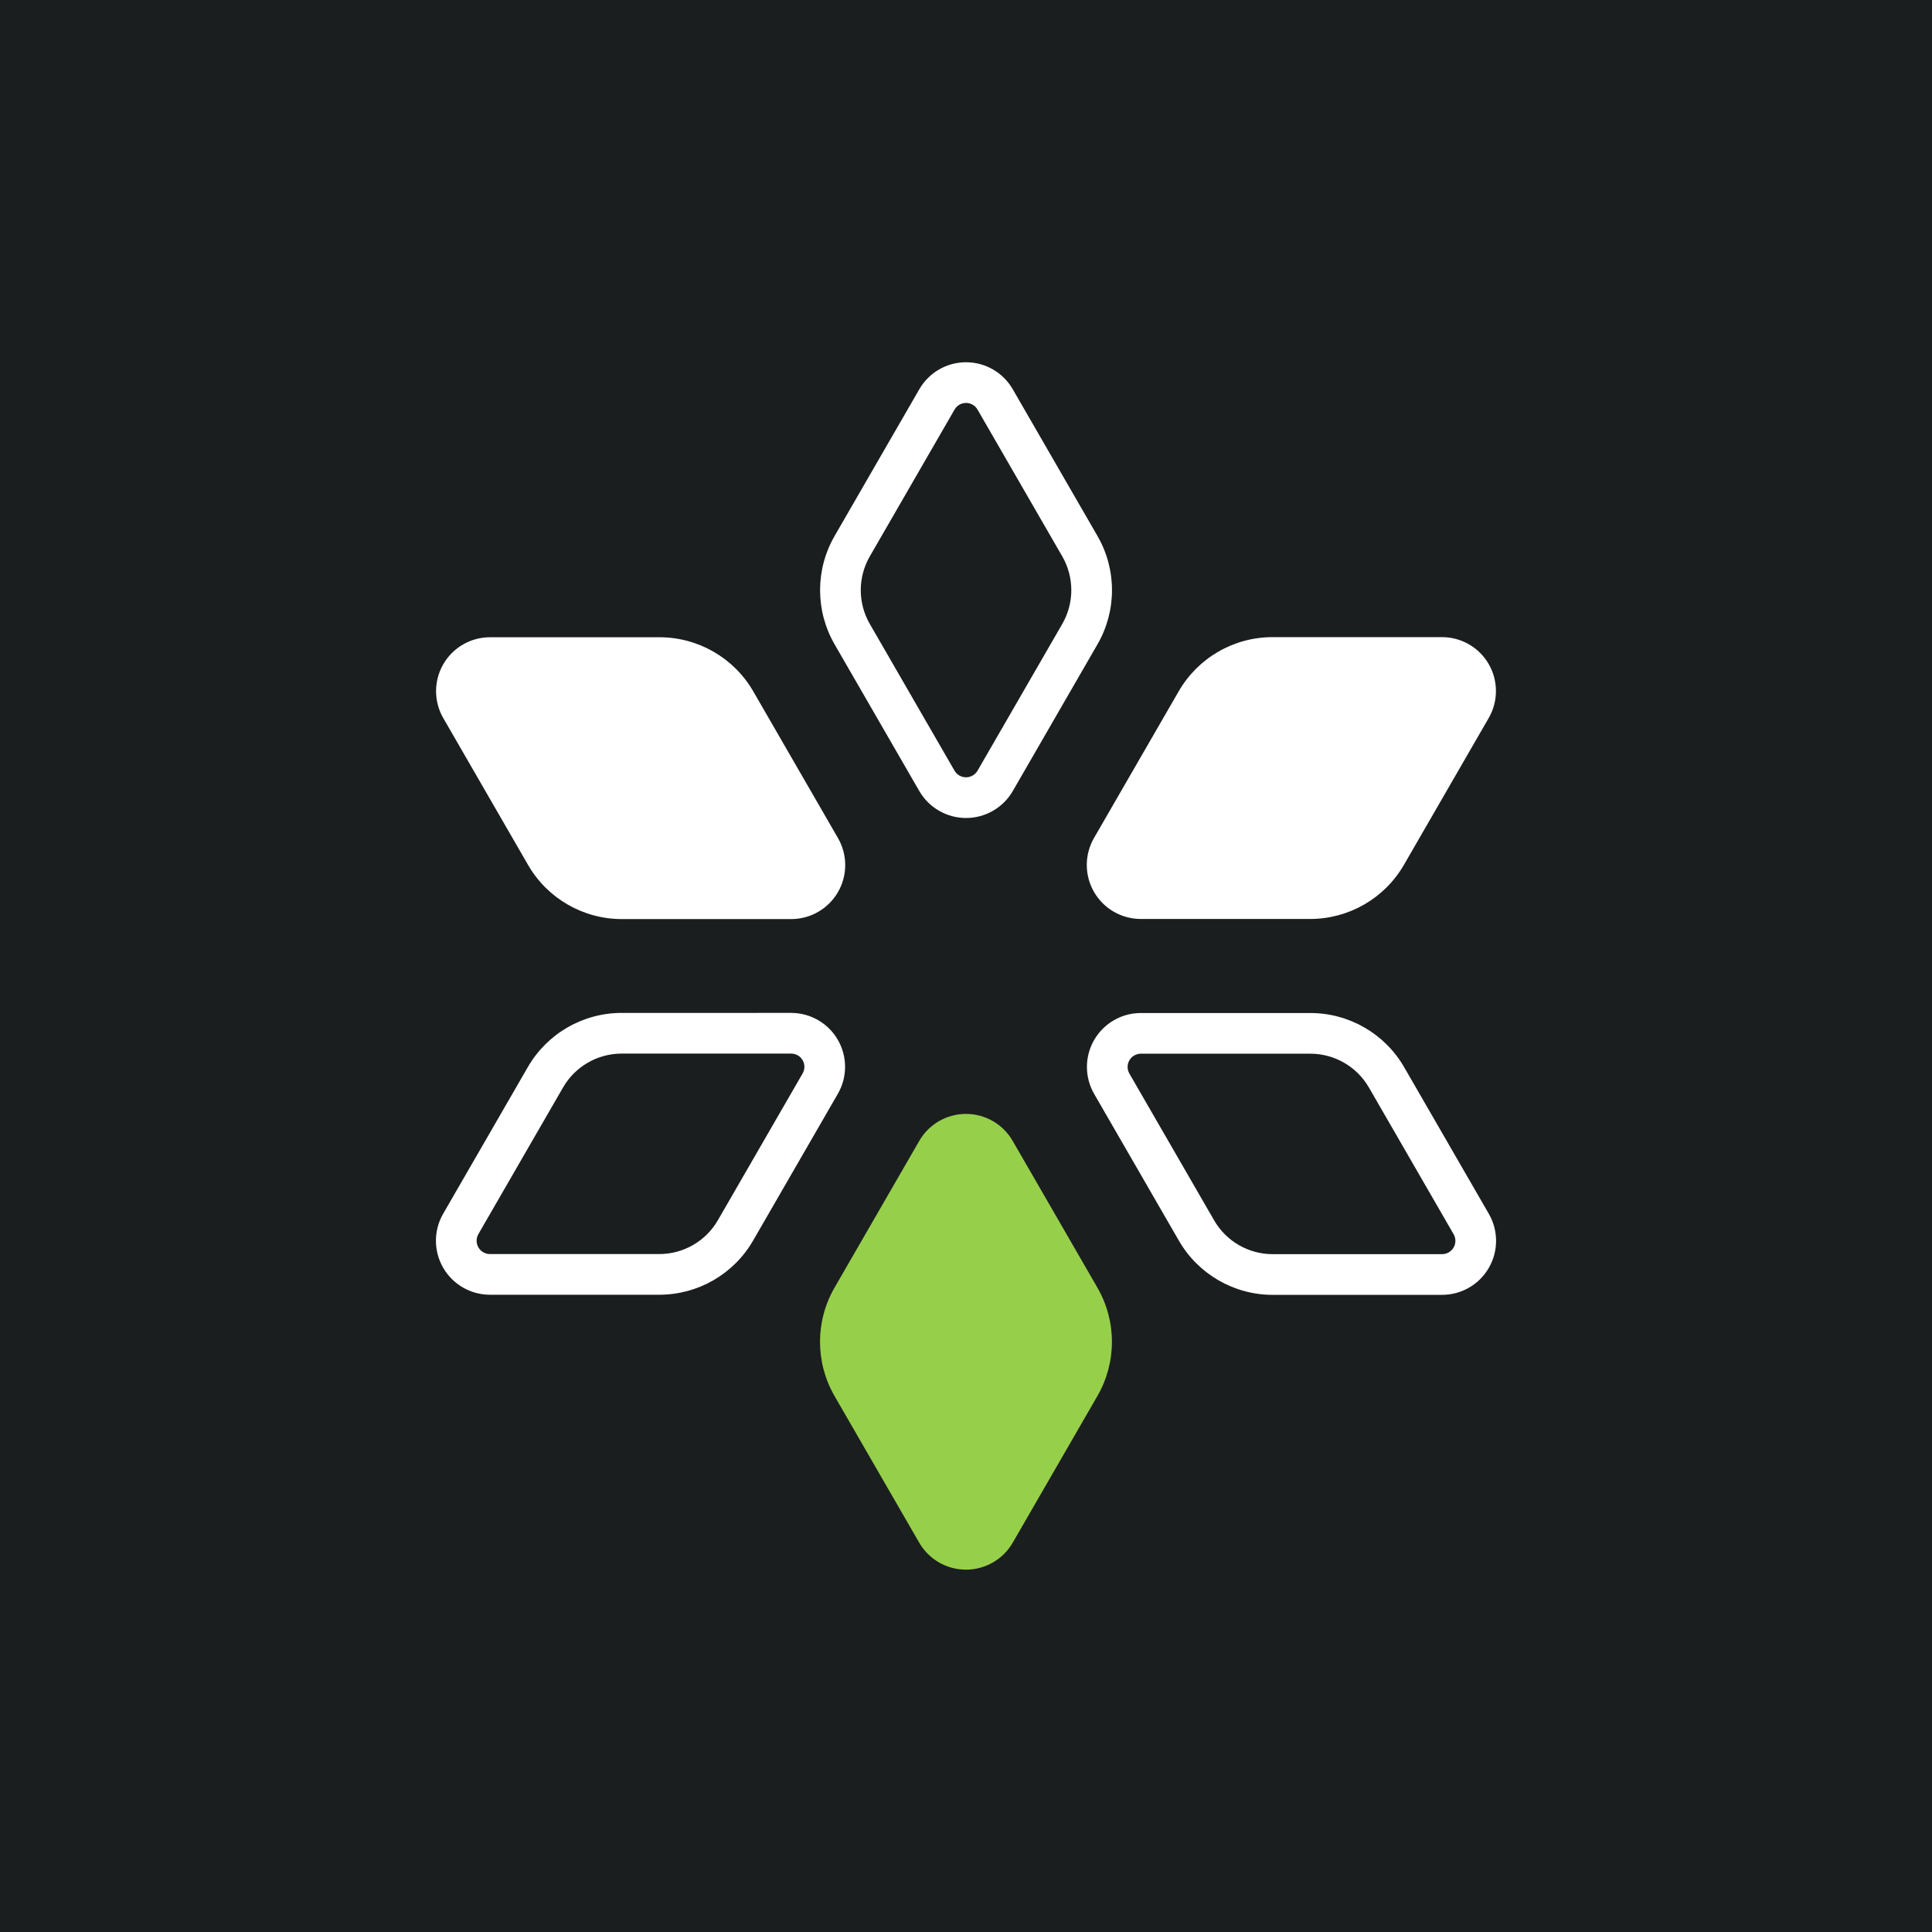
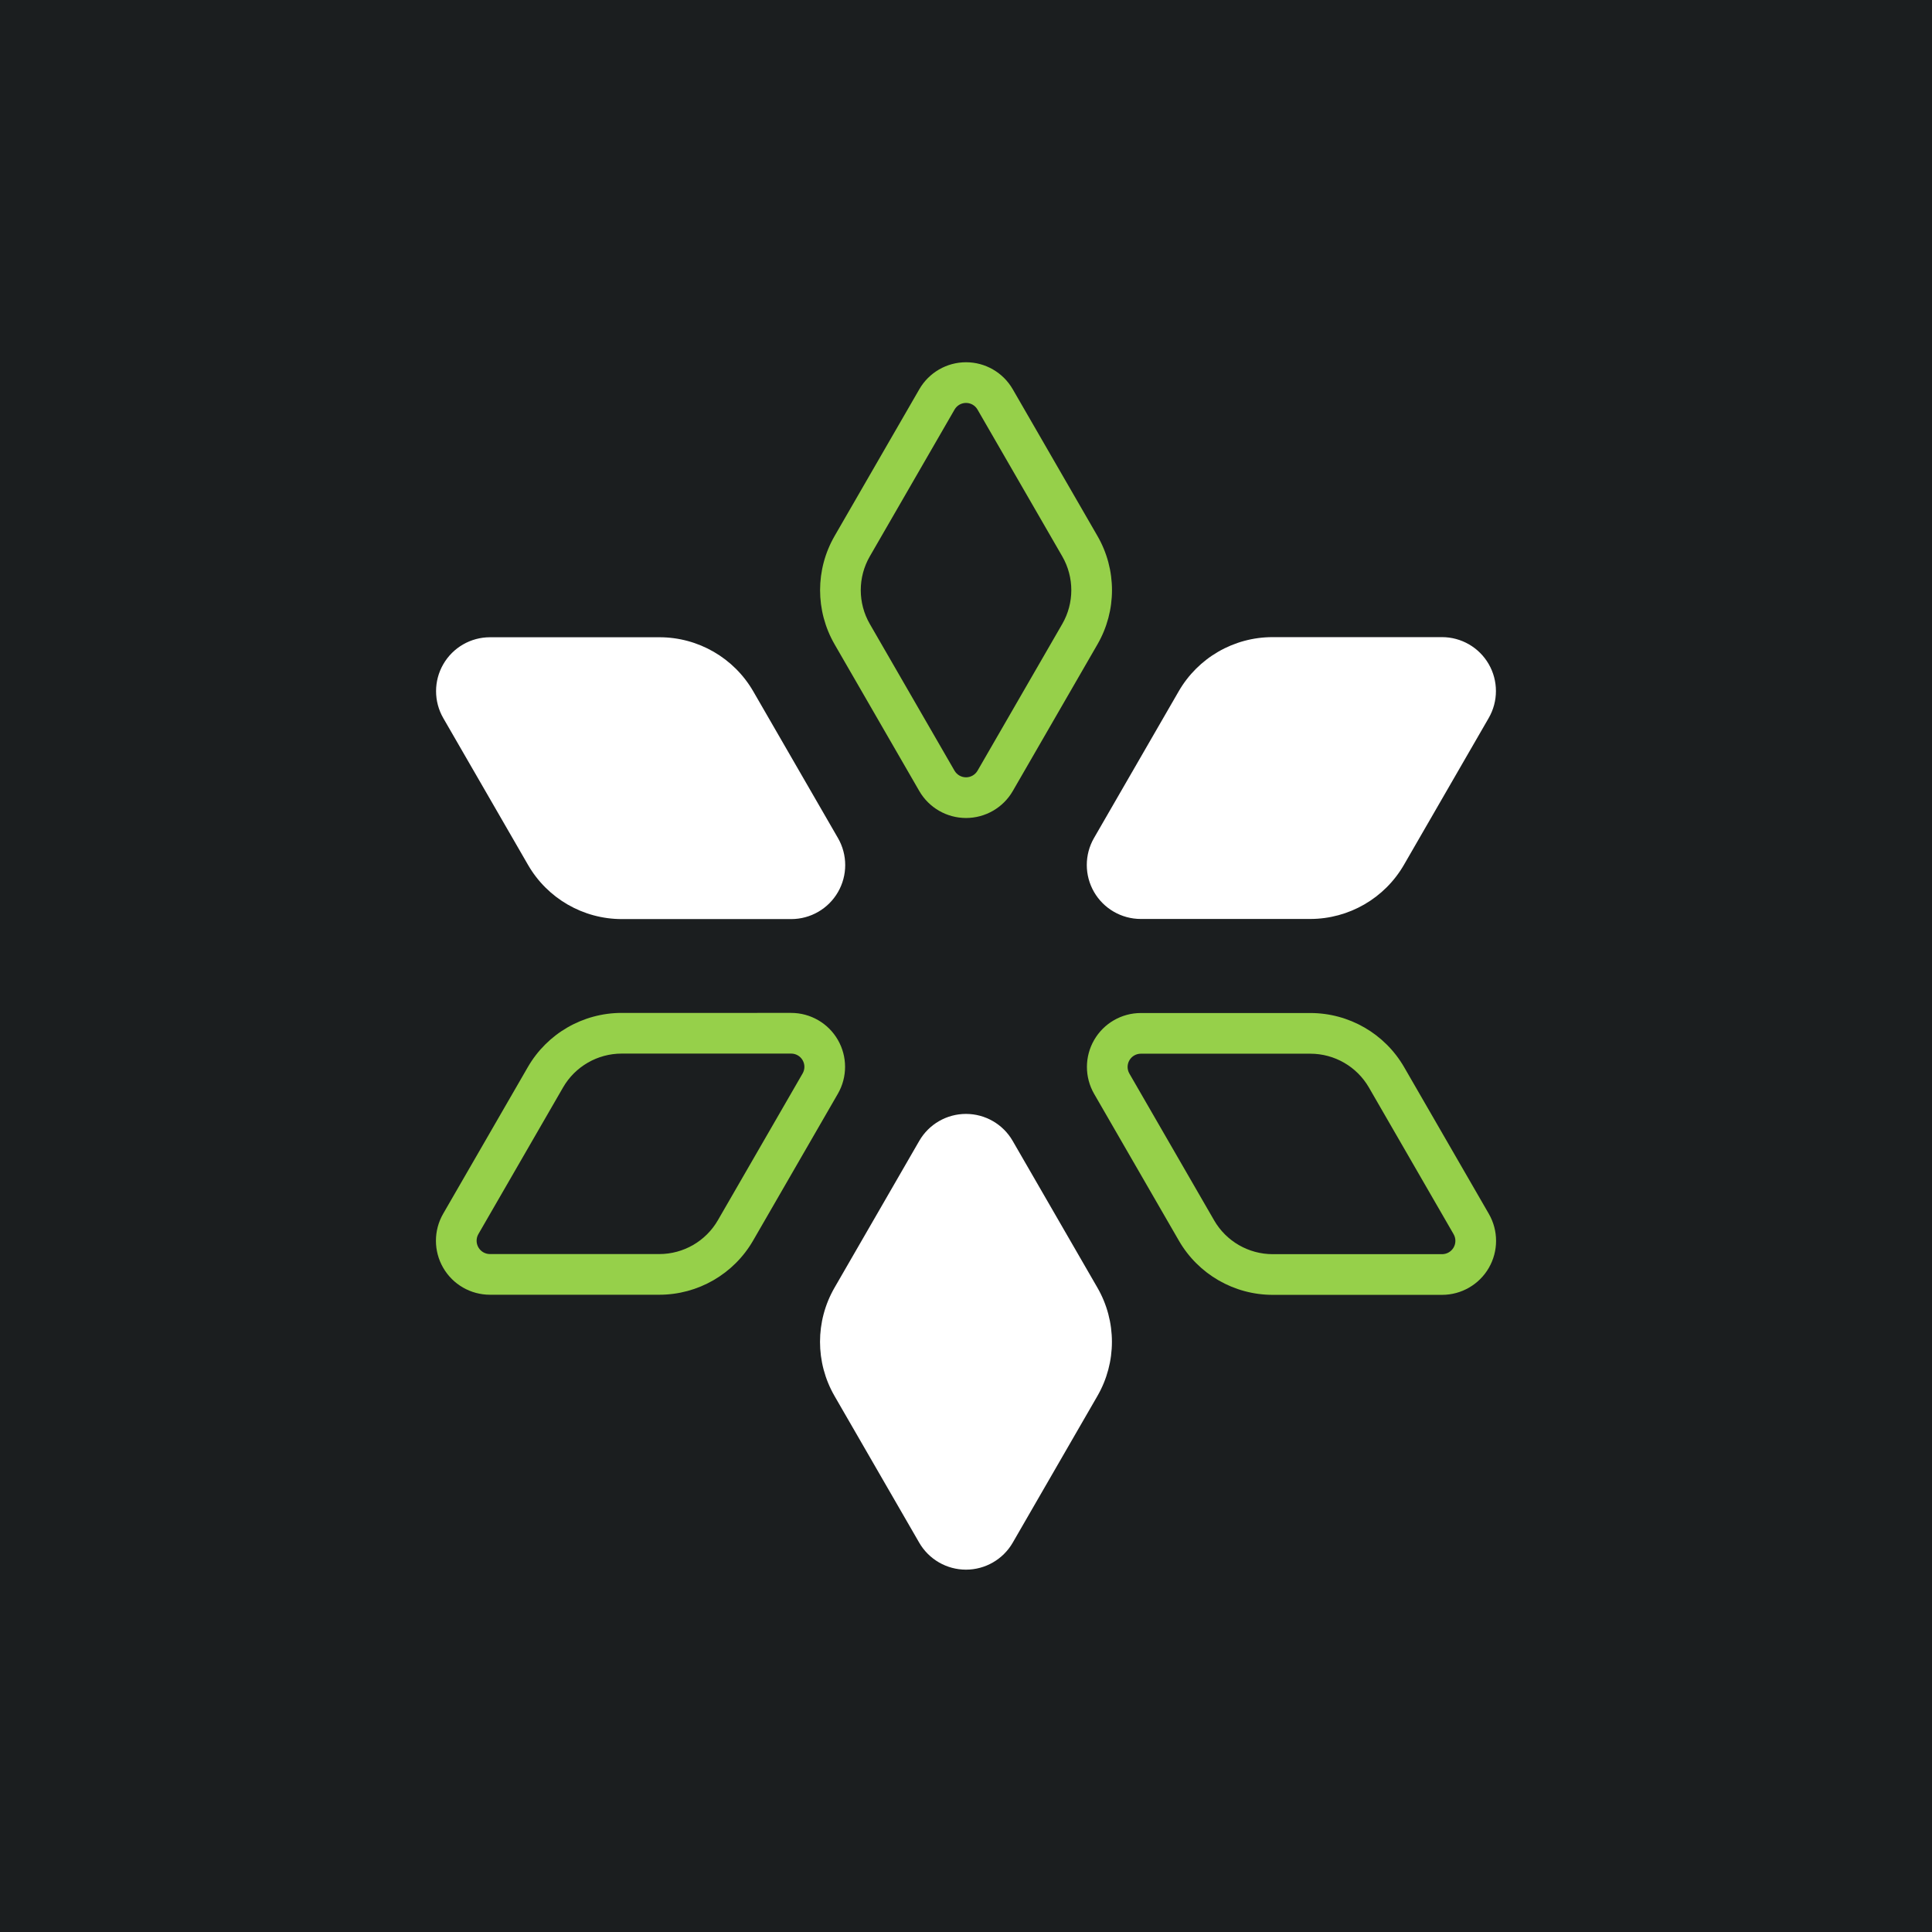
<svg xmlns="http://www.w3.org/2000/svg" width="100%" height="100%" viewBox="0 0 256 256" version="1.1" xml:space="preserve" style="fill-rule:evenodd;clip-rule:evenodd;stroke-linejoin:round;stroke-miterlimit:2;">
  <g transform="matrix(0.413372,0,0,0.469741,64.564,40.5821)">
    <rect x="-156.189" y="-86.393" width="619.297" height="544.981" style="fill:rgb(27,30,31);" />
  </g>
  <g transform="matrix(0.898356,0,0,0.898356,-130.722,-120.968)">
    <g transform="matrix(0.5,0.866025,-0.866025,0.5,288,-166.277)">
      <path d="M390.877,136.653C389.457,134.193 386.831,132.677 383.99,132.677C381.149,132.677 378.524,134.193 377.103,136.653C373.093,143.599 368.146,152.168 364.604,158.303C361.749,163.248 361.749,169.34 364.604,174.285C368.142,180.414 373.084,188.972 377.092,195.915C378.515,198.379 381.144,199.898 383.99,199.898C386.836,199.898 389.466,198.379 390.889,195.915C394.897,188.972 399.838,180.414 403.377,174.284C406.232,169.34 406.232,163.248 403.377,158.303C399.835,152.168 394.888,143.599 390.877,136.653Z" style="fill:white;" />
    </g>
    <g transform="matrix(1,0,0,1,-96,166.277)">
-       <path d="M390.877,136.653C389.457,134.193 386.831,132.677 383.99,132.677C381.149,132.677 378.524,134.193 377.103,136.653C373.093,143.599 368.146,152.168 364.604,158.303C361.749,163.248 361.749,169.34 364.604,174.285C368.142,180.414 373.084,188.972 377.092,195.915C378.515,198.379 381.144,199.898 383.99,199.898C386.836,199.898 389.466,198.379 390.889,195.915C394.897,188.972 399.838,180.414 403.377,174.284C406.232,169.34 406.232,163.248 403.377,158.303C399.835,152.168 394.888,143.599 390.877,136.653Z" style="fill:rgb(150,208,74);" />
+       <path d="M390.877,136.653C389.457,134.193 386.831,132.677 383.99,132.677C381.149,132.677 378.524,134.193 377.103,136.653C373.093,143.599 368.146,152.168 364.604,158.303C361.749,163.248 361.749,169.34 364.604,174.285C368.142,180.414 373.084,188.972 377.092,195.915C378.515,198.379 381.144,199.898 383.99,199.898C386.836,199.898 389.466,198.379 390.889,195.915C394.897,188.972 399.838,180.414 403.377,174.284C406.232,169.34 406.232,163.248 403.377,158.303C399.835,152.168 394.888,143.599 390.877,136.653Z" style="fill:white;" />
    </g>
    <g transform="matrix(0.5,-0.866025,0.866025,0.5,-96,498.831)">
      <path d="M390.877,136.653C389.457,134.193 386.831,132.677 383.99,132.677C381.149,132.677 378.524,134.193 377.103,136.653C373.093,143.599 368.146,152.168 364.604,158.303C361.749,163.248 361.749,169.34 364.604,174.285C368.142,180.414 373.084,188.972 377.092,195.915C378.515,198.379 381.144,199.898 383.99,199.898C386.836,199.898 389.466,198.379 390.889,195.915C394.897,188.972 399.838,180.414 403.377,174.284C406.232,169.34 406.232,163.248 403.377,158.303C399.835,152.168 394.888,143.599 390.877,136.653Z" style="fill:white;" />
    </g>
    <g transform="matrix(1,0,0,1,-95.9902,55.4086)">
-       <path d="M390.877,136.653C389.457,134.193 386.831,132.677 383.99,132.677C381.149,132.677 378.524,134.193 377.103,136.653C373.093,143.599 368.146,152.168 364.604,158.303C361.749,163.248 361.749,169.34 364.604,174.285C368.142,180.414 373.084,188.972 377.092,195.915C378.515,198.379 381.144,199.898 383.99,199.898C386.836,199.898 389.466,198.379 390.889,195.915C394.897,188.972 399.838,180.414 403.377,174.284C406.232,169.34 406.232,163.248 403.377,158.303C399.835,152.168 394.888,143.599 390.877,136.653ZM385.681,139.653C385.332,139.049 384.688,138.677 383.99,138.677C383.293,138.677 382.648,139.049 382.299,139.653C378.289,146.599 373.342,155.168 369.8,161.303C368.017,164.391 368.017,168.196 369.8,171.285C373.339,177.414 378.28,185.972 382.288,192.915C382.639,193.523 383.288,193.898 383.99,193.898C384.692,193.898 385.341,193.523 385.692,192.915C389.701,185.972 394.642,177.414 398.181,171.284C399.964,168.196 399.964,164.391 398.181,161.303L385.681,139.653Z" style="fill:white;" />
+       <path d="M390.877,136.653C389.457,134.193 386.831,132.677 383.99,132.677C381.149,132.677 378.524,134.193 377.103,136.653C373.093,143.599 368.146,152.168 364.604,158.303C361.749,163.248 361.749,169.34 364.604,174.285C368.142,180.414 373.084,188.972 377.092,195.915C378.515,198.379 381.144,199.898 383.99,199.898C386.836,199.898 389.466,198.379 390.889,195.915C394.897,188.972 399.838,180.414 403.377,174.284C406.232,169.34 406.232,163.248 403.377,158.303C399.835,152.168 394.888,143.599 390.877,136.653ZM385.681,139.653C385.332,139.049 384.688,138.677 383.99,138.677C383.293,138.677 382.648,139.049 382.299,139.653C378.289,146.599 373.342,155.168 369.8,161.303C368.017,164.391 368.017,168.196 369.8,171.285C373.339,177.414 378.28,185.972 382.288,192.915C382.639,193.523 383.288,193.898 383.99,193.898C384.692,193.898 385.341,193.523 385.692,192.915C389.701,185.972 394.642,177.414 398.181,171.284C399.964,168.196 399.964,164.391 398.181,161.303L385.681,139.653Z" style="fill:rgb(150,208,74);" />
    </g>
    <g transform="matrix(0.5,-0.866025,0.866025,0.5,-2.64322e-11,554.256)">
-       <path d="M390.877,136.653C389.457,134.193 386.831,132.677 383.99,132.677C381.149,132.677 378.524,134.193 377.103,136.653C373.093,143.599 368.146,152.168 364.604,158.303C361.749,163.248 361.749,169.34 364.604,174.285C368.142,180.414 373.084,188.972 377.092,195.915C378.515,198.379 381.144,199.898 383.99,199.898C386.836,199.898 389.466,198.379 390.889,195.915C394.897,188.972 399.838,180.414 403.377,174.284C406.232,169.34 406.232,163.248 403.377,158.303C399.835,152.168 394.888,143.599 390.877,136.653ZM385.681,139.653C385.332,139.049 384.688,138.677 383.99,138.677C383.293,138.677 382.648,139.049 382.299,139.653C378.289,146.599 373.342,155.168 369.8,161.303C368.017,164.391 368.017,168.196 369.8,171.285C373.339,177.414 378.28,185.972 382.288,192.915C382.639,193.523 383.288,193.898 383.99,193.898C384.692,193.898 385.341,193.523 385.692,192.915C389.701,185.972 394.642,177.414 398.181,171.284C399.964,168.196 399.964,164.391 398.181,161.303L385.681,139.653Z" style="fill:white;" />
+       <path d="M390.877,136.653C389.457,134.193 386.831,132.677 383.99,132.677C381.149,132.677 378.524,134.193 377.103,136.653C373.093,143.599 368.146,152.168 364.604,158.303C361.749,163.248 361.749,169.34 364.604,174.285C368.142,180.414 373.084,188.972 377.092,195.915C378.515,198.379 381.144,199.898 383.99,199.898C386.836,199.898 389.466,198.379 390.889,195.915C394.897,188.972 399.838,180.414 403.377,174.284C406.232,169.34 406.232,163.248 403.377,158.303C399.835,152.168 394.888,143.599 390.877,136.653ZM385.681,139.653C385.332,139.049 384.688,138.677 383.99,138.677C383.293,138.677 382.648,139.049 382.299,139.653C378.289,146.599 373.342,155.168 369.8,161.303C368.017,164.391 368.017,168.196 369.8,171.285C373.339,177.414 378.28,185.972 382.288,192.915C382.639,193.523 383.288,193.898 383.99,193.898C384.692,193.898 385.341,193.523 385.692,192.915C389.701,185.972 394.642,177.414 398.181,171.284C399.964,168.196 399.964,164.391 398.181,161.303L385.681,139.653Z" style="fill:rgb(150,208,74);" />
    </g>
    <g transform="matrix(0.5,0.866025,-0.866025,0.5,192,-110.851)">
-       <path d="M390.877,136.653C389.457,134.193 386.831,132.677 383.99,132.677C381.149,132.677 378.524,134.193 377.103,136.653C373.093,143.599 368.146,152.168 364.604,158.303C361.749,163.248 361.749,169.34 364.604,174.285C368.142,180.414 373.084,188.972 377.092,195.915C378.515,198.379 381.144,199.898 383.99,199.898C386.836,199.898 389.466,198.379 390.889,195.915C394.897,188.972 399.838,180.414 403.377,174.284C406.232,169.34 406.232,163.248 403.377,158.303C399.835,152.168 394.888,143.599 390.877,136.653ZM385.681,139.653C385.332,139.049 384.688,138.677 383.99,138.677C383.293,138.677 382.648,139.049 382.299,139.653C378.289,146.599 373.342,155.168 369.8,161.303C368.017,164.391 368.017,168.196 369.8,171.285C373.339,177.414 378.28,185.972 382.288,192.915C382.639,193.523 383.288,193.898 383.99,193.898C384.692,193.898 385.341,193.523 385.692,192.915C389.701,185.972 394.642,177.414 398.181,171.284C399.964,168.196 399.964,164.391 398.181,161.303L385.681,139.653Z" style="fill:white;" />
+       <path d="M390.877,136.653C389.457,134.193 386.831,132.677 383.99,132.677C381.149,132.677 378.524,134.193 377.103,136.653C373.093,143.599 368.146,152.168 364.604,158.303C361.749,163.248 361.749,169.34 364.604,174.285C368.142,180.414 373.084,188.972 377.092,195.915C378.515,198.379 381.144,199.898 383.99,199.898C386.836,199.898 389.466,198.379 390.889,195.915C394.897,188.972 399.838,180.414 403.377,174.284C406.232,169.34 406.232,163.248 403.377,158.303C399.835,152.168 394.888,143.599 390.877,136.653ZM385.681,139.653C385.332,139.049 384.688,138.677 383.99,138.677C383.293,138.677 382.648,139.049 382.299,139.653C378.289,146.599 373.342,155.168 369.8,161.303C368.017,164.391 368.017,168.196 369.8,171.285C373.339,177.414 378.28,185.972 382.288,192.915C382.639,193.523 383.288,193.898 383.99,193.898C384.692,193.898 385.341,193.523 385.692,192.915C389.701,185.972 394.642,177.414 398.181,171.284C399.964,168.196 399.964,164.391 398.181,161.303L385.681,139.653Z" style="fill:rgb(150,208,74);" />
    </g>
  </g>
</svg>
